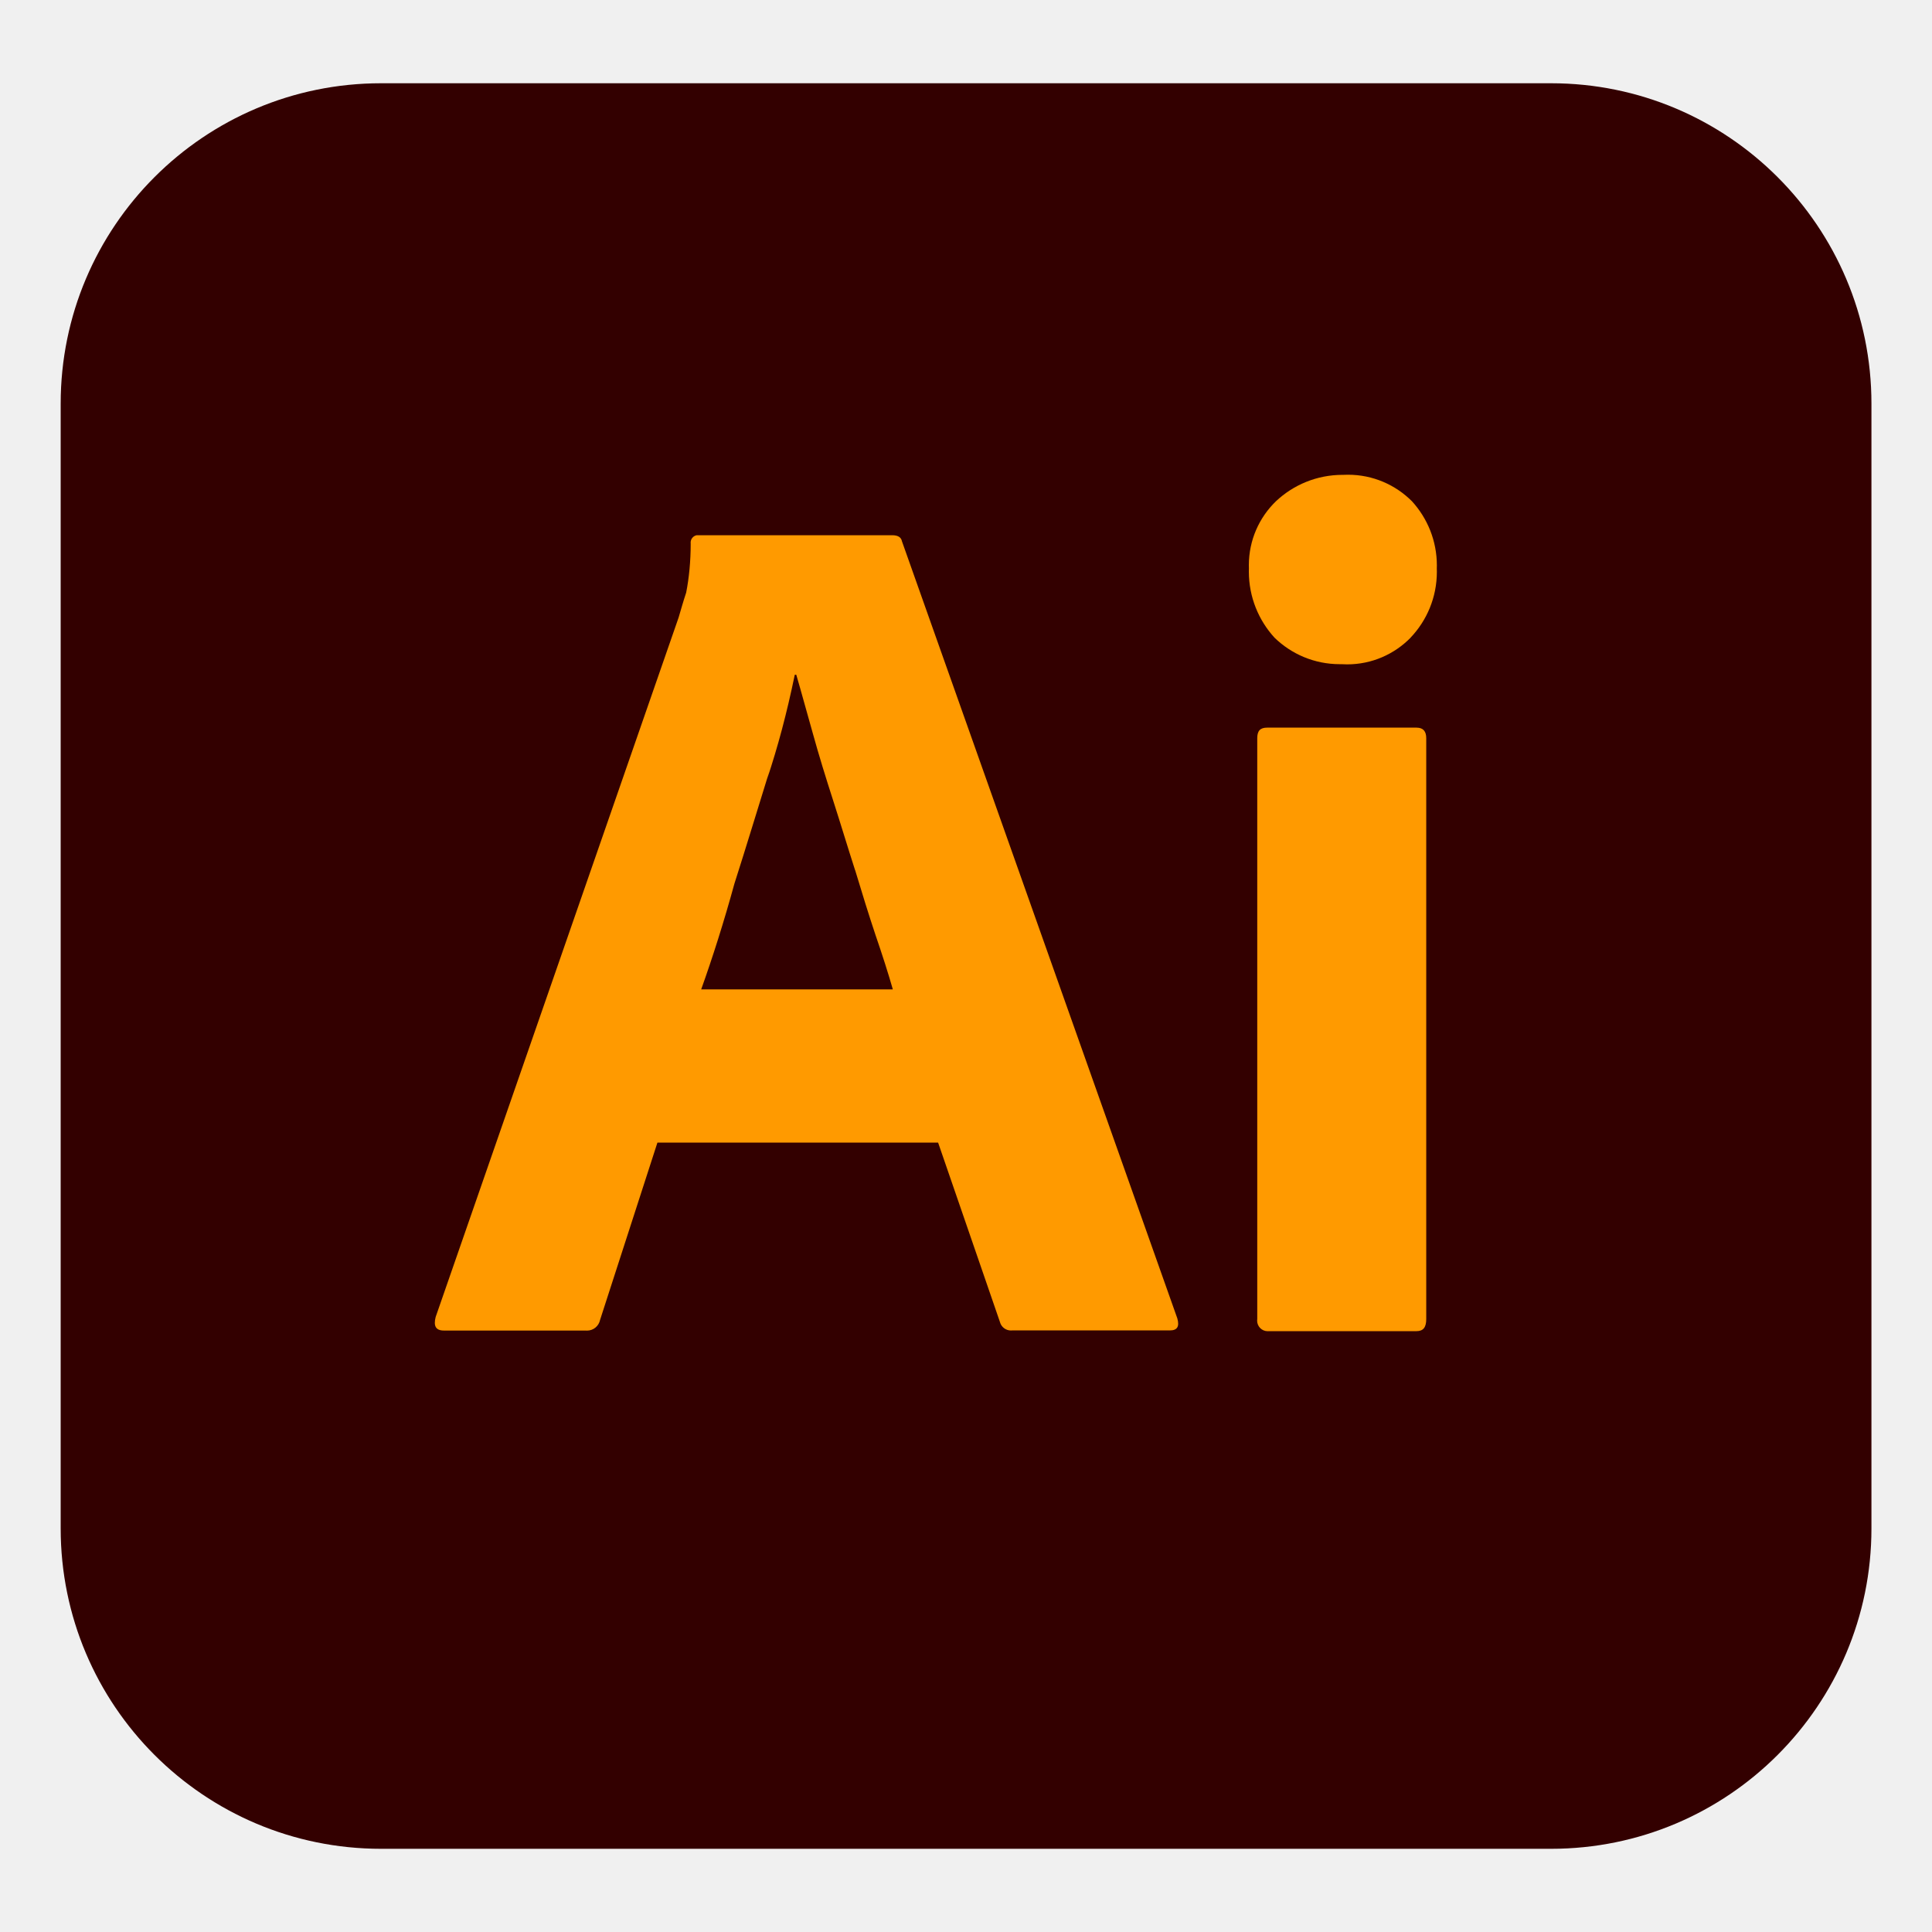
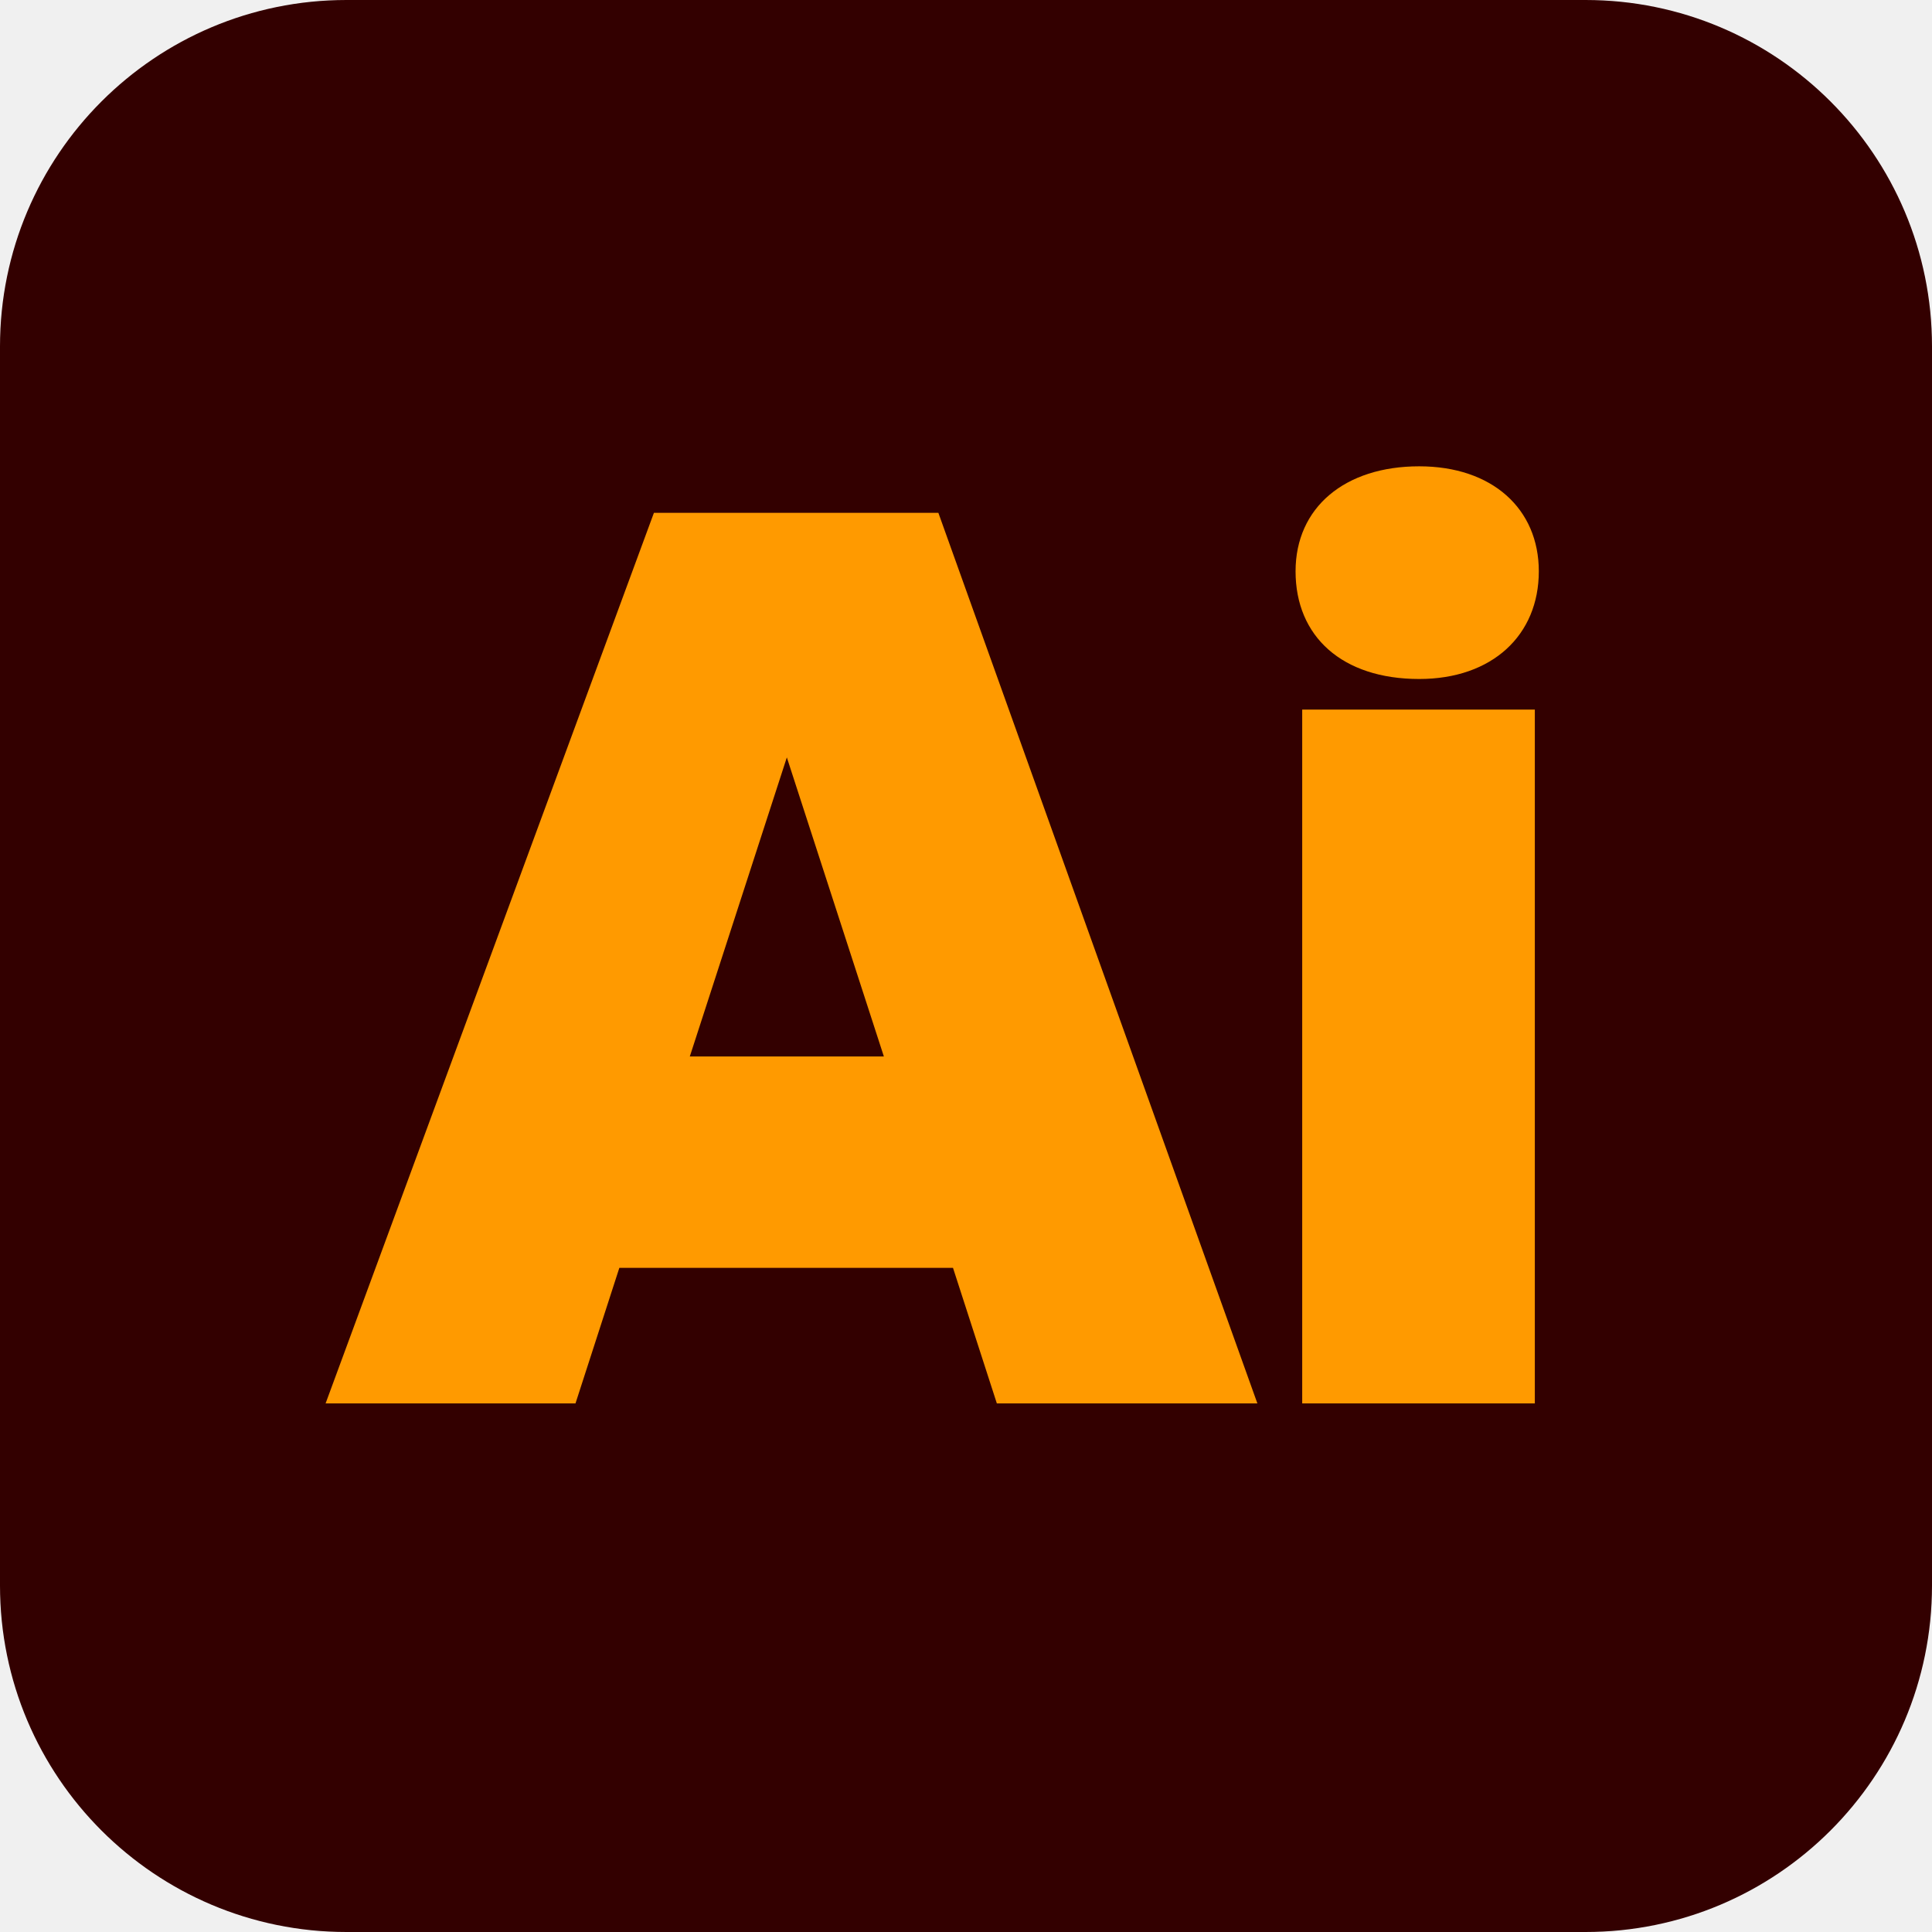
- <svg xmlns="http://www.w3.org/2000/svg" fill="#330000" width="800px" height="800px" viewBox="0 0 32.00 32.00" version="1.1">
-   <g id="SVGRepo_bgCarrier" stroke-width="0" transform="translate(4,4), scale(0.75)">
-     <rect x="0" y="0" width="32.00" height="32.00" rx="0" fill="#FF9A00" strokewidth="0" />
-   </g>
-   <g id="SVGRepo_tracerCarrier" stroke-linecap="round" stroke-linejoin="round" />
-   <g id="SVGRepo_iconCarrier">
-     <path d="M23.362 10.564c-0.268 0.272-0.639 0.44-1.050 0.44-0.031 0-0.062-0.001-0.092-0.003l0.004 0c-0.010 0-0.022 0-0.033 0-0.42 0-0.801-0.167-1.080-0.438l0 0c-0.264-0.288-0.426-0.673-0.426-1.096 0-0.019 0-0.038 0.001-0.056l-0 0.003c-0.001-0.016-0.001-0.034-0.001-0.053 0-0.416 0.172-0.791 0.449-1.059l0-0c0.288-0.271 0.676-0.437 1.104-0.437 0.004 0 0.008 0 0.012 0h-0.001c0.023-0.001 0.051-0.002 0.078-0.002 0.414 0 0.788 0.168 1.059 0.439l0 0c0.256 0.28 0.413 0.654 0.413 1.064 0 0.017-0 0.034-0.001 0.050l0-0.002c0.001 0.017 0.001 0.037 0.001 0.056 0 0.424-0.166 0.809-0.438 1.094l0.001-0.001zM23.623 21.848c0 0.137-0.049 0.2-0.161 0.2h-2.451c-0.004 0-0.009 0.001-0.014 0.001-0.097 0-0.175-0.079-0.175-0.175 0-0.009 0.001-0.018 0.002-0.026l-0 0.001v-9.622c0-0.125 0.051-0.175 0.164-0.175h2.474c0.112 0 0.161 0.062 0.161 0.175zM19.374 22.036h-2.613c-0.005 0-0.011 0.001-0.017 0.001-0.086 0-0.159-0.058-0.181-0.137l-0-0.001-1.025-2.974h-4.649l-0.95 2.937c-0.021 0.102-0.11 0.177-0.216 0.177-0.007 0-0.015-0-0.022-0.001l0.001 0h-2.349c-0.137 0-0.175-0.076-0.137-0.225l4.024-11.585c0.037-0.125 0.075-0.262 0.125-0.412 0.048-0.242 0.075-0.521 0.075-0.806 0-0.002 0-0.005 0-0.007v0c-0.001-0.005-0.001-0.010-0.001-0.016 0-0.060 0.043-0.111 0.1-0.122l0.001-0h3.237c0.1 0 0.15 0.037 0.162 0.1l4.561 12.871c0.038 0.136 0 0.2-0.125 0.2zM25.685 1.379h-19.369c-0.001 0-0.003 0-0.004 0-2.931 0-5.307 2.376-5.307 5.307 0 0.002 0 0.003 0 0.005v-0 18.62c0 0.001 0 0.003 0 0.004 0 2.931 2.376 5.307 5.307 5.307 0.002 0 0.003 0 0.005 0h19.369c0.001 0 0.003 0 0.004 0 2.931 0 5.307-2.376 5.307-5.307 0-0.002 0-0.003 0-0.005v0-18.62c0-0.001 0-0.003 0-0.004 0-2.931-2.376-5.307-5.307-5.307-0.002 0-0.003 0-0.005 0h0zM14.163 14.413c-0.125-0.387-0.237-0.762-0.362-1.15s-0.237-0.75-0.337-1.112c-0.1-0.35-0.187-0.675-0.275-0.975h-0.025c-0.135 0.652-0.281 1.193-0.456 1.72l0.031-0.108c-0.187 0.6-0.375 1.225-0.575 1.849-0.175 0.637-0.362 1.225-0.55 1.75h3.174c-0.075-0.264-0.175-0.575-0.287-0.901-0.112-0.336-0.225-0.699-0.337-1.073z" />
-   </g>
+ <svg xmlns="http://www.w3.org/2000/svg" width="240" height="240" viewBox="0 0 240 240" fill="none" class="illustrator-2025">
+   <path id="Vector" d="M196.959 0H43.041C19.27 0 0 19.27 0 43.041V196.959C0 220.73 19.27 240 43.041 240H196.959C220.73 240 240 220.73 240 196.959V43.041C240 19.27 220.73 0 196.959 0Z" fill="#330000" />
+   <path id="Vector_2" d="M81.232 63.706H116.568L156.198 174.339H123.833L118.384 157.496H76.938L71.489 174.339H40.446L81.232 63.706ZM109.798 131.241L97.744 94.088L85.69 131.241H109.798Z" fill="#FF9A00" />
+   <path id="Vector_3" d="M160.94 70.971C160.94 63.045 167.049 57.927 176.296 57.927C185.378 57.927 191.157 63.211 191.157 70.971C191.157 78.897 185.378 84.347 176.296 84.347C166.719 84.347 160.94 79.062 160.94 70.971ZM161.765 88.144H190.662V174.339H161.765V88.144Z" fill="#FF9A00" />
+   <defs>
+     <clipPath id="clip0_2136_6944">
+       <rect width="240" height="240" fill="white" />
+     </clipPath>
+   </defs>
</svg>
